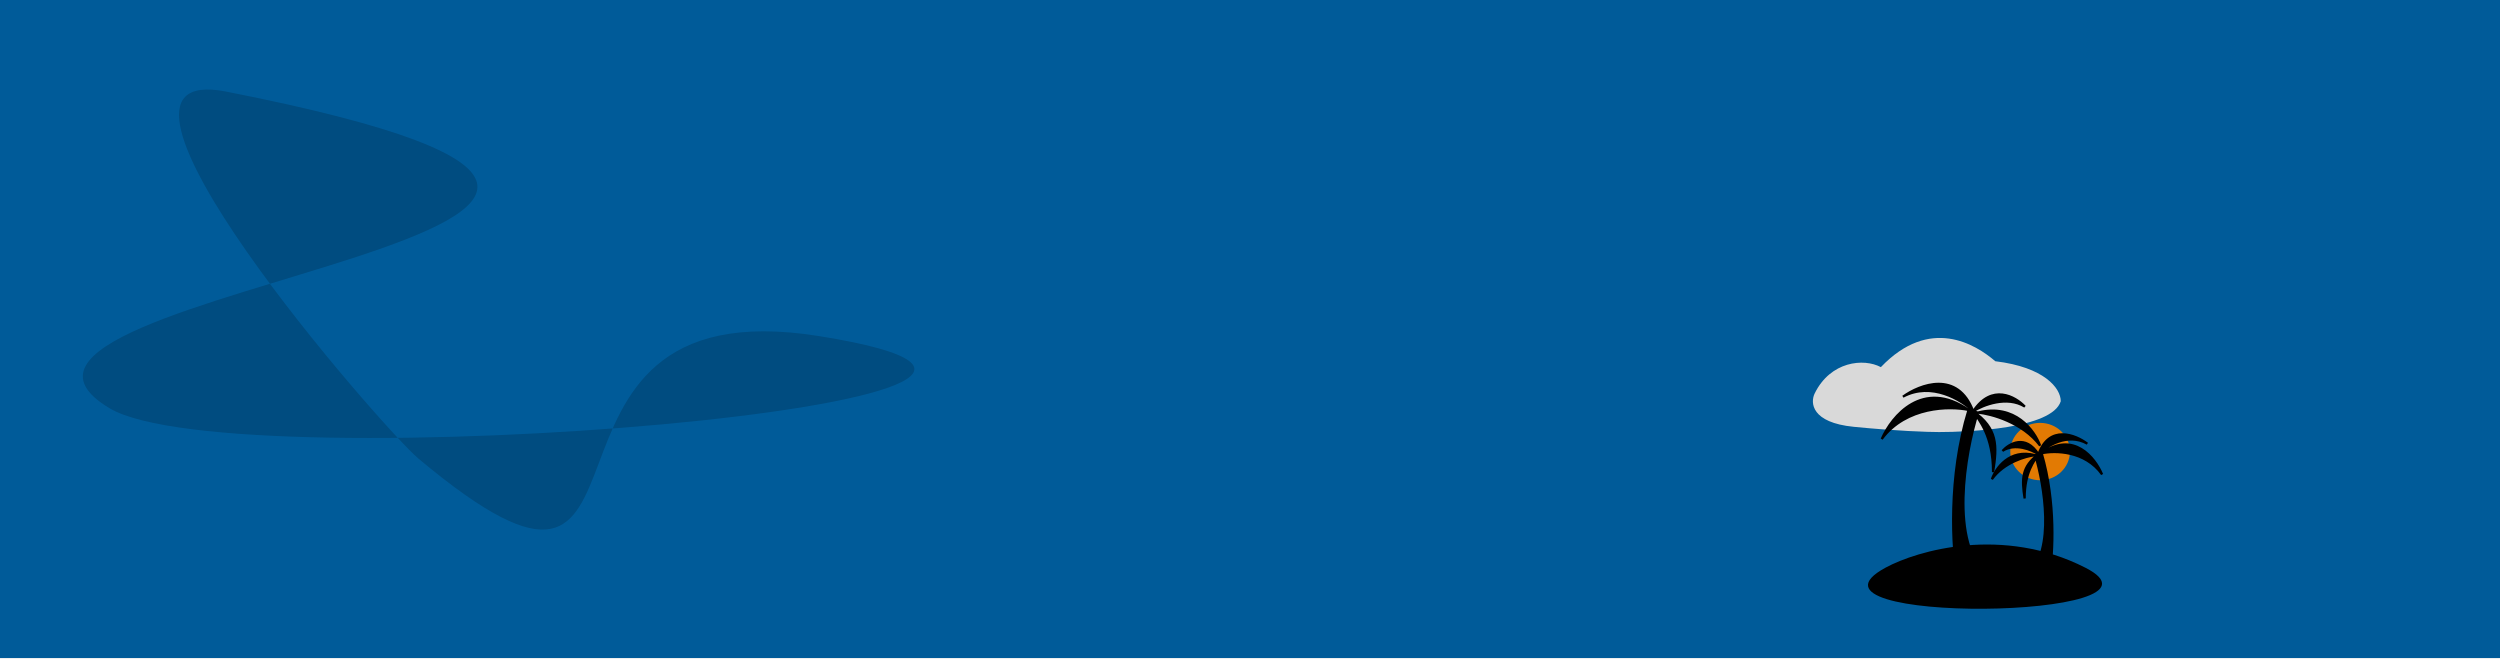
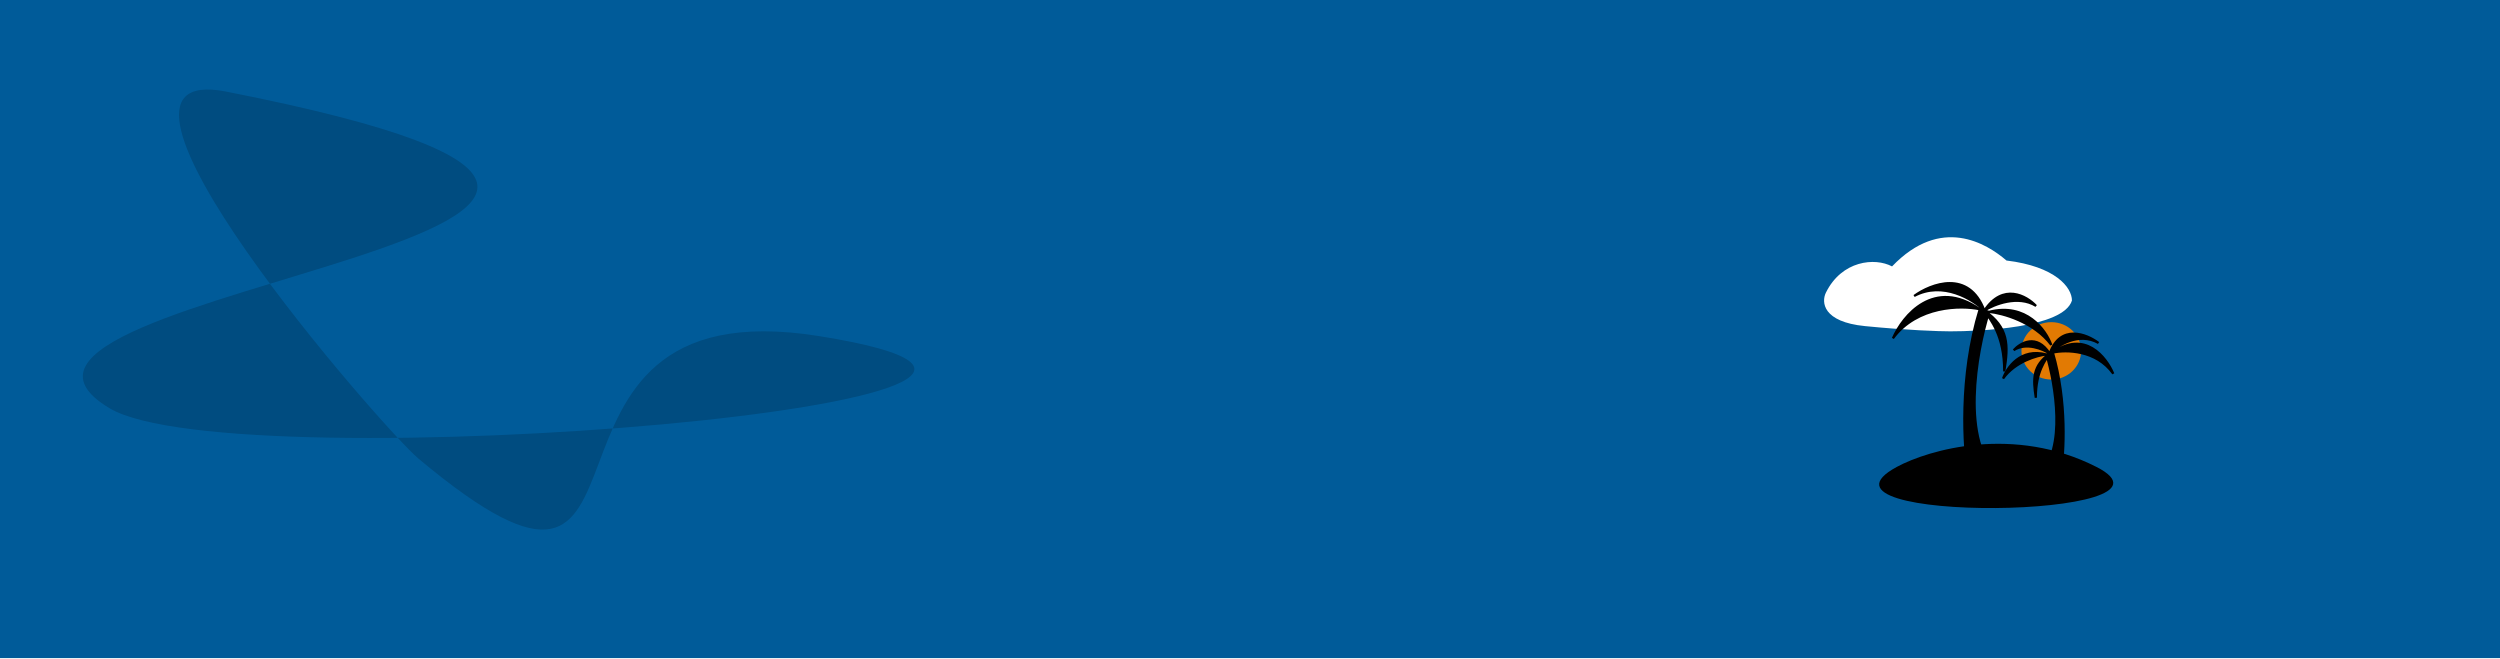
<svg xmlns="http://www.w3.org/2000/svg" width="1117" height="294" viewBox="0 0 1117 294" fill="none">
  <rect width="1117" height="294" fill="#005B99" />
-   <path d="M924.849 201.758C924.849 208.837 918.88 214.576 911.518 214.576C904.156 214.576 898.188 208.837 898.188 201.758C898.188 194.679 904.156 188.94 911.518 188.94C918.88 188.94 924.849 194.679 924.849 201.758Z" fill="#E27A03" />
-   <path d="M920.746 179.27C916.904 191.577 879.374 193.042 866.371 193.042C861.545 193.042 847.163 192.574 828.25 190.698C809.337 188.823 808.746 179.954 810.815 175.754C817.886 161.396 832.683 159.931 840.366 164.033C862.234 141.177 882.625 153.777 891.49 161.396C913.358 164.033 920.746 173.409 920.746 179.27Z" fill="#D9D9D9" />
-   <path d="M842.458 253.631C856.895 245.826 894.956 234.899 931.711 253.631C977.654 277.047 795.344 279.176 842.458 253.631Z" fill="black" />
-   <path d="M874.511 257.644C872.34 245.328 870.307 213.187 879.544 183.155C871.156 181.381 851.656 181.499 840.762 196.161C845.203 185.914 859.176 168.966 879.544 183.155L881.616 183.746C876.484 178.721 863.024 170.385 850.235 177.243C857.834 171.725 874.748 165.301 881.616 183.746C889.905 171.213 900.464 177.144 904.707 181.677C896.655 176.711 885.958 180.987 881.616 183.746L883.688 184.337C900.266 180.08 909.148 192.417 911.516 199.117C903.7 188.712 889.707 184.928 883.688 184.337C883.609 184.588 883.53 184.844 883.451 185.103C892.499 192.258 892.353 199.822 890.497 210.94C890.497 197.351 886.154 190.371 883.172 186.029C877.56 204.944 871.356 243.191 888.129 257.644H874.511Z" fill="black" />
-   <path d="M879.544 183.155C870.307 213.187 872.34 245.328 874.511 257.644H888.129C870.84 242.746 877.964 202.565 883.688 184.337M879.544 183.155C871.156 181.381 851.656 181.499 840.762 196.161C845.203 185.914 859.176 168.966 879.544 183.155ZM879.544 183.155L881.616 183.746M883.688 184.337L881.616 183.746M883.688 184.337C889.707 184.928 903.7 188.712 911.516 199.117C909.148 192.417 900.266 180.08 883.688 184.337ZM881.616 183.746C876.484 178.721 863.024 170.385 850.235 177.243C857.834 171.725 874.748 165.301 881.616 183.746ZM881.616 183.746C885.958 180.987 896.655 176.711 904.707 181.677C900.464 177.144 889.905 171.213 881.616 183.746ZM881.616 183.746C884.28 187.884 890.497 194.683 890.497 210.94C892.471 199.117 892.51 191.313 881.616 183.746Z" stroke="black" />
-   <path d="M915.725 256.618C917.236 247.674 918.65 224.334 912.224 202.525C918.06 201.237 931.624 201.323 939.203 211.97C936.114 204.528 926.393 192.221 912.224 202.525L910.783 202.954C914.353 199.305 923.716 193.252 932.613 198.232C927.327 194.225 915.561 189.56 910.783 202.954C905.016 193.853 897.671 198.16 894.719 201.452C900.321 197.845 907.762 200.951 910.783 202.954L909.341 203.384C897.809 200.292 891.63 209.251 889.983 214.116C895.42 206.56 905.154 203.813 909.341 203.384C909.396 203.566 909.451 203.752 909.507 203.94C903.212 209.136 903.314 214.629 904.605 222.703C904.605 212.834 907.626 207.765 909.701 204.612C913.604 218.348 917.92 246.123 906.252 256.618H915.725Z" fill="black" />
-   <path d="M912.224 202.525C918.65 224.334 917.236 247.674 915.725 256.618H906.252C918.279 245.8 913.323 216.621 909.341 203.384M912.224 202.525C918.06 201.237 931.624 201.323 939.203 211.97C936.114 204.528 926.393 192.221 912.224 202.525ZM912.224 202.525L910.783 202.954M909.341 203.384L910.783 202.954M909.341 203.384C905.154 203.813 895.42 206.56 889.983 214.116C891.63 209.251 897.809 200.292 909.341 203.384ZM910.783 202.954C914.353 199.305 923.716 193.252 932.613 198.232C927.327 194.225 915.561 189.56 910.783 202.954ZM910.783 202.954C907.762 200.951 900.321 197.845 894.719 201.452C897.671 198.16 905.016 193.853 910.783 202.954ZM910.783 202.954C908.93 205.959 904.605 210.897 904.605 222.703C903.232 214.116 903.204 208.449 910.783 202.954Z" stroke="black" />
+   <path d="M929.849 156.758C929.849 163.837 923.88 169.576 916.518 169.576C909.156 169.576 903.188 163.837 903.188 156.758C903.188 149.679 909.156 143.94 916.518 143.94C923.88 143.94 929.849 149.679 929.849 156.758Z" fill="#E27A03" />
+   <path d="M925.746 134.27C921.904 146.577 884.374 148.042 871.371 148.042C866.545 148.042 852.163 147.574 833.25 145.698C814.337 143.823 813.746 134.954 815.815 130.754C822.886 116.396 837.683 114.931 845.366 119.033C867.234 96.177 887.625 108.777 896.49 116.396C918.358 119.033 925.746 128.409 925.746 134.27Z" fill="white" />
+   <path d="M847.458 208.631C861.895 200.826 899.956 189.899 936.711 208.631C982.654 232.047 800.344 234.176 847.458 208.631Z" fill="black" />
+   <path d="M879.511 212.644C877.34 200.328 875.307 168.187 884.544 138.155C876.156 136.381 856.656 136.499 845.762 151.161C850.203 140.914 864.176 123.966 884.544 138.155L886.616 138.746C881.484 133.721 868.024 125.385 855.235 132.243C862.834 126.725 879.748 120.301 886.616 138.746C894.905 126.213 905.464 132.144 909.707 136.677C901.655 131.711 890.958 135.987 886.616 138.746L888.688 139.337C905.266 135.08 914.148 147.417 916.516 154.117C908.7 143.712 894.707 139.928 888.688 139.337C888.609 139.588 888.53 139.844 888.451 140.103C897.499 147.258 897.353 154.822 895.497 165.94C895.497 152.351 891.154 145.371 888.172 141.029C882.56 159.944 876.356 198.191 893.129 212.644H879.511Z" fill="black" />
+   <path d="M884.544 138.155C875.307 168.187 877.34 200.328 879.511 212.644H893.129C875.84 197.746 882.964 157.565 888.688 139.337M884.544 138.155C876.156 136.381 856.656 136.499 845.762 151.161C850.203 140.914 864.176 123.966 884.544 138.155ZM884.544 138.155L886.616 138.746M888.688 139.337L886.616 138.746M888.688 139.337C894.707 139.928 908.7 143.712 916.516 154.117C914.148 147.417 905.266 135.08 888.688 139.337ZM886.616 138.746C881.484 133.721 868.024 125.385 855.235 132.243C862.834 126.725 879.748 120.301 886.616 138.746ZM886.616 138.746C890.958 135.987 901.655 131.711 909.707 136.677C905.464 132.144 894.905 126.213 886.616 138.746ZM886.616 138.746C889.28 142.884 895.497 149.683 895.497 165.94C897.471 154.117 897.51 146.313 886.616 138.746Z" stroke="black" />
+   <path d="M920.725 211.618C922.236 202.674 923.65 179.334 917.224 157.525C923.06 156.237 936.624 156.323 944.203 166.97C941.114 159.528 931.393 147.221 917.224 157.525L915.783 157.954C919.353 154.305 928.716 148.252 937.613 153.232C932.327 149.225 920.561 144.56 915.783 157.954C910.016 148.853 902.671 153.16 899.719 156.452C905.321 152.845 912.762 155.951 915.783 157.954L914.341 158.384C902.809 155.292 896.63 164.251 894.983 169.116C900.42 161.56 910.154 158.813 914.341 158.384C914.396 158.566 914.451 158.752 914.507 158.94C908.212 164.136 908.314 169.629 909.605 177.703C909.605 167.834 912.626 162.765 914.701 159.612C918.604 173.348 922.92 201.123 911.252 211.618H920.725Z" fill="black" />
+   <path d="M917.224 157.525C923.65 179.334 922.236 202.674 920.725 211.618H911.252C923.279 200.8 918.323 171.621 914.341 158.384M917.224 157.525C923.06 156.237 936.624 156.323 944.203 166.97C941.114 159.528 931.393 147.221 917.224 157.525ZM917.224 157.525L915.783 157.954M914.341 158.384L915.783 157.954M914.341 158.384C910.154 158.813 900.42 161.56 894.983 169.116C896.63 164.251 902.809 155.292 914.341 158.384ZM915.783 157.954C919.353 154.305 928.716 148.252 937.613 153.232C932.327 149.225 920.561 144.56 915.783 157.954ZM915.783 157.954C912.762 155.951 905.321 152.845 899.719 156.452C902.671 153.16 910.016 148.853 915.783 157.954ZM915.783 157.954C913.93 160.959 909.605 165.897 909.605 177.703C908.232 169.116 908.204 163.449 915.783 157.954Z" stroke="black" />
  <path d="M365.984 150.168C219.463 126.629 309.463 307.405 186.961 204.908C171.228 191.744 26.926 26.329 100.993 40.909C415.963 102.909 -40.963 128.634 48.961 182.407C104.961 215.895 545.007 178.928 365.984 150.168Z" fill="#004C80" />
</svg>
